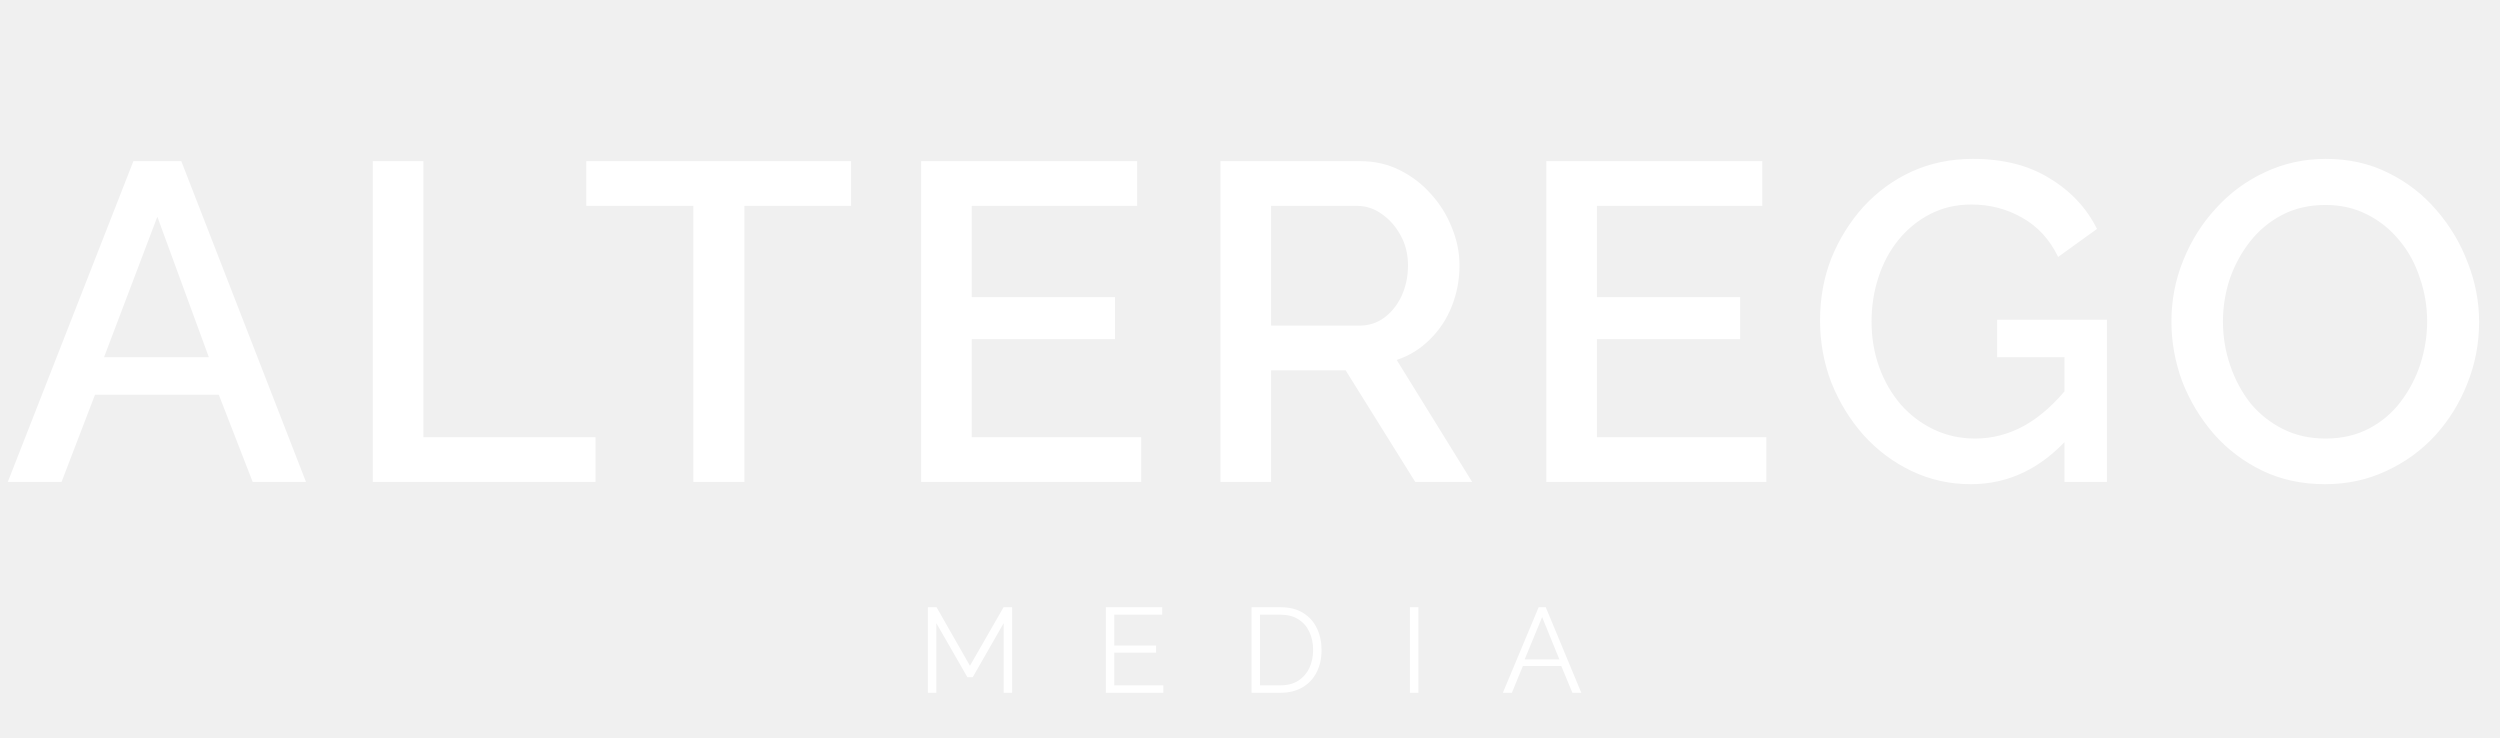
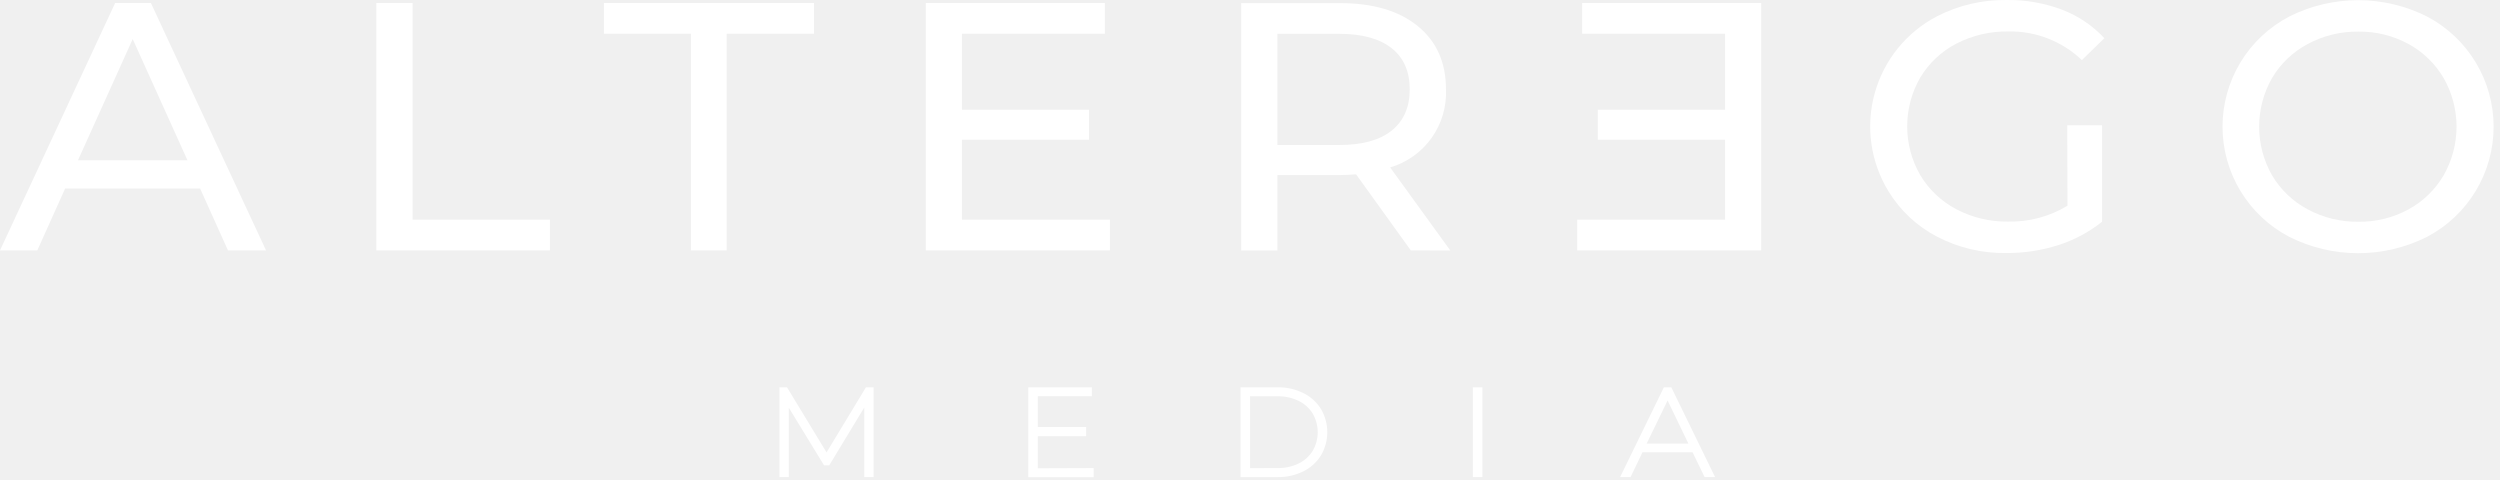
- <svg xmlns="http://www.w3.org/2000/svg" width="166" height="49" viewBox="0 0 166 49" fill="none">
-   <path d="M8.858 10.7H12.038L20.318 32H16.778L14.528 26.21H6.308L4.088 32H0.518L8.858 10.7ZM13.868 23.72L10.448 14.39L6.908 23.72H13.868ZM24.753 32V10.7H28.113V29.03H39.542V32H24.753ZM56.509 13.67H49.429V32H46.039V13.67H38.929V10.7H56.509V13.67ZM75.775 29.03V32H61.165V10.7H75.505V13.67H64.525V19.73H74.035V22.52H64.525V29.03H75.775ZM81.041 32V10.7H90.311C91.271 10.7 92.151 10.9 92.951 11.3C93.751 11.7 94.441 12.23 95.021 12.89C95.621 13.55 96.081 14.29 96.401 15.11C96.741 15.93 96.911 16.77 96.911 17.63C96.911 18.57 96.741 19.47 96.401 20.33C96.061 21.19 95.571 21.93 94.931 22.55C94.311 23.17 93.581 23.62 92.741 23.9L97.751 32H93.971L89.351 24.59H84.401V32H81.041ZM84.401 21.62H90.281C90.901 21.62 91.451 21.44 91.931 21.08C92.411 20.72 92.791 20.24 93.071 19.64C93.351 19.02 93.491 18.35 93.491 17.63C93.491 16.89 93.331 16.23 93.011 15.65C92.691 15.05 92.271 14.57 91.751 14.21C91.251 13.85 90.701 13.67 90.101 13.67H84.401V21.62ZM117.285 29.03V32H102.675V10.7H117.015V13.67H106.035V19.73H115.545V22.52H106.035V29.03H117.285ZM130.871 32.15C129.471 32.15 128.161 31.86 126.941 31.28C125.721 30.7 124.651 29.9 123.731 28.88C122.831 27.86 122.121 26.7 121.601 25.4C121.101 24.1 120.851 22.72 120.851 21.26C120.851 19.8 121.101 18.43 121.601 17.15C122.121 15.87 122.831 14.73 123.731 13.73C124.651 12.73 125.721 11.95 126.941 11.39C128.181 10.83 129.531 10.55 130.991 10.55C133.011 10.55 134.711 10.98 136.091 11.84C137.491 12.68 138.541 13.8 139.241 15.2L136.661 17.06C136.101 15.9 135.301 15.03 134.261 14.45C133.241 13.87 132.121 13.58 130.901 13.58C129.901 13.58 128.991 13.79 128.171 14.21C127.351 14.63 126.641 15.21 126.041 15.95C125.461 16.67 125.021 17.5 124.721 18.44C124.421 19.36 124.271 20.33 124.271 21.35C124.271 22.43 124.441 23.44 124.781 24.38C125.121 25.32 125.601 26.15 126.221 26.87C126.841 27.57 127.571 28.12 128.411 28.52C129.251 28.92 130.161 29.12 131.141 29.12C132.301 29.12 133.401 28.83 134.441 28.25C135.501 27.65 136.491 26.76 137.411 25.58V29C135.551 31.1 133.371 32.15 130.871 32.15ZM137.081 23.72H132.611V21.23H139.901V32H137.081V23.72ZM154.383 32.15C152.843 32.15 151.453 31.85 150.213 31.25C148.973 30.65 147.903 29.84 147.003 28.82C146.103 27.78 145.403 26.62 144.903 25.34C144.423 24.04 144.183 22.71 144.183 21.35C144.183 19.93 144.443 18.58 144.963 17.3C145.483 16 146.203 14.85 147.123 13.85C148.043 12.83 149.123 12.03 150.363 11.45C151.623 10.85 152.983 10.55 154.443 10.55C155.963 10.55 157.343 10.86 158.583 11.48C159.843 12.1 160.913 12.93 161.793 13.97C162.693 15.01 163.383 16.17 163.863 17.45C164.363 18.73 164.613 20.04 164.613 21.38C164.613 22.8 164.353 24.16 163.833 25.46C163.333 26.74 162.623 27.89 161.703 28.91C160.783 29.91 159.693 30.7 158.433 31.28C157.193 31.86 155.843 32.15 154.383 32.15ZM147.603 21.35C147.603 22.35 147.763 23.32 148.083 24.26C148.403 25.2 148.853 26.04 149.433 26.78C150.033 27.5 150.753 28.07 151.593 28.49C152.433 28.91 153.373 29.12 154.413 29.12C155.493 29.12 156.453 28.9 157.293 28.46C158.133 28.02 158.833 27.43 159.393 26.69C159.973 25.93 160.413 25.09 160.713 24.17C161.013 23.23 161.163 22.29 161.163 21.35C161.163 20.35 161.003 19.39 160.683 18.47C160.383 17.53 159.933 16.7 159.333 15.98C158.733 15.24 158.013 14.66 157.173 14.24C156.353 13.82 155.433 13.61 154.413 13.61C153.333 13.61 152.373 13.83 151.533 14.27C150.693 14.71 149.983 15.3 149.403 16.04C148.823 16.78 148.373 17.61 148.053 18.53C147.753 19.45 147.603 20.39 147.603 21.35Z" fill="white" />
-   <path d="M66.644 46V41.376L64.588 44.968H64.236L62.172 41.376V46H61.612V40.32H62.188L64.404 44.208L66.636 40.32H67.204V46H66.644ZM77.244 45.504V46H73.428V40.32H77.172V40.816H73.988V42.864H76.764V43.336H73.988V45.504H77.244ZM83.103 46V40.32H85.031C85.633 40.32 86.135 40.448 86.535 40.704C86.94 40.955 87.244 41.296 87.447 41.728C87.649 42.155 87.751 42.629 87.751 43.152C87.751 43.728 87.639 44.229 87.415 44.656C87.196 45.083 86.881 45.413 86.471 45.648C86.065 45.883 85.585 46 85.031 46H83.103ZM87.191 43.152C87.191 42.699 87.105 42.296 86.935 41.944C86.769 41.592 86.527 41.317 86.207 41.12C85.887 40.917 85.495 40.816 85.031 40.816H83.663V45.504H85.031C85.5 45.504 85.895 45.4 86.215 45.192C86.535 44.984 86.777 44.704 86.943 44.352C87.108 43.995 87.191 43.595 87.191 43.152ZM93.621 46V40.32H94.181V46H93.621ZM102.166 40.32H102.638L104.998 46H104.406L103.67 44.224H101.118L100.39 46H99.79L102.166 40.32ZM103.542 43.784L102.398 40.976L101.238 43.784H103.542Z" fill="white" />
+ <svg xmlns="http://www.w3.org/2000/svg" width="193" height="37" viewBox="0 0 193 37" fill="none">
+   <path d="M15.45 14.556H5.027L2.881 19.329H0L8.89 0.231H11.649L20.538 19.329H17.599L15.45 14.556ZM14.472 12.373L10.245 3.015L6.02 12.373H14.472Z" fill="white" />
+   <path d="M29.051 0.231H31.85V16.956H42.456V19.329H29.051V0.231Z" fill="white" />
+   <path d="M53.338 2.604H46.625V0.231H62.841V2.604H56.097V19.329H53.338V2.604Z" fill="white" />
+   <path d="M85.687 16.956V19.329H71.473V0.231H85.298V2.604H74.263V8.471H84.072V10.789H74.263V16.956H85.687Z" fill="white" />
+   <path d="M108.914 19.329L104.69 13.459C104.165 13.495 103.756 13.514 103.464 13.514H98.617V19.338H95.819V0.241H103.457C105.996 0.241 107.992 0.831 109.447 2.012C110.902 3.194 111.63 4.822 111.63 6.899C111.688 8.24 111.295 9.563 110.514 10.655C109.733 11.747 108.608 12.546 107.32 12.925L111.964 19.338L108.914 19.329ZM107.43 10.087C108.364 9.343 108.831 8.279 108.831 6.896C108.831 5.512 108.364 4.452 107.43 3.717C106.498 2.979 105.147 2.61 103.375 2.61H98.617V11.193H103.375C105.147 11.197 106.498 10.829 107.43 10.087Z" fill="white" />
+   <path d="M133.177 16.956V10.789H123.352V8.471H133.177V2.604H122.141V0.231H135.966V19.329H121.758V16.956H133.177Z" fill="white" />
+   <path d="M159.591 9.67H162.277V17.119C161.272 17.92 160.129 18.531 158.905 18.921C157.602 19.336 156.241 19.543 154.874 19.534C153.015 19.563 151.178 19.127 149.531 18.265C147.991 17.463 146.699 16.256 145.794 14.774C145.106 13.652 144.656 12.4 144.472 11.097C144.288 9.794 144.375 8.467 144.727 7.199C145.079 5.93 145.688 4.748 146.516 3.726C147.345 2.703 148.375 1.862 149.543 1.255C151.209 0.402 153.06 -0.028 154.932 0.001C156.389 -0.019 157.837 0.236 159.199 0.752C160.438 1.227 161.552 1.977 162.457 2.947L160.722 4.639C159.196 3.181 157.153 2.386 155.042 2.429C153.646 2.406 152.267 2.729 151.027 3.37C149.874 3.968 148.911 4.875 148.243 5.988C147.582 7.133 147.235 8.432 147.235 9.754C147.235 11.076 147.582 12.375 148.243 13.52C148.912 14.636 149.875 15.547 151.027 16.153C152.255 16.798 153.625 17.126 155.012 17.106C156.63 17.146 158.226 16.721 159.61 15.88L159.591 9.67Z" fill="white" />
+   <path d="M176.718 18.277C175.168 17.465 173.869 16.243 172.963 14.745C172.058 13.248 171.579 11.53 171.579 9.78C171.579 8.03 172.058 6.313 172.963 4.815C173.869 3.317 175.168 2.096 176.718 1.283C178.371 0.448 180.197 0.014 182.048 0.014C183.9 0.014 185.726 0.448 187.379 1.283C188.927 2.098 190.222 3.32 191.126 4.818C192.03 6.315 192.508 8.031 192.508 9.78C192.508 11.529 192.03 13.245 191.126 14.742C190.222 16.24 188.927 17.462 187.379 18.277C185.726 19.112 183.9 19.547 182.048 19.547C180.197 19.547 178.371 19.112 176.718 18.277ZM185.938 16.165C187.064 15.549 188.001 14.639 188.651 13.532C189.302 12.389 189.645 11.096 189.645 9.78C189.645 8.464 189.302 7.171 188.651 6.028C188.001 4.921 187.064 4.011 185.938 3.395C184.749 2.75 183.414 2.421 182.061 2.441C180.7 2.423 179.357 2.751 178.158 3.395C177.014 4.002 176.06 4.913 175.4 6.028C174.749 7.171 174.406 8.464 174.406 9.78C174.406 11.096 174.749 12.389 175.4 13.532C176.06 14.647 177.014 15.558 178.158 16.165C179.357 16.809 180.7 17.137 182.061 17.119C183.414 17.139 184.749 16.811 185.938 16.165Z" fill="white" />
+   <path d="M66.821 36.627V36.727H66.921H67.24H67.34V36.627V30.101V30.001H67.24H66.964H66.907L66.878 30.049L63.809 35.119L60.731 30.049L60.702 30.001H60.646H60.373H60.273V30.101V36.627V36.727H60.373H60.695H60.795V36.627V31.118L63.642 35.775L63.671 35.823H63.727H63.905H63.961L63.99 35.775L66.821 31.102V36.627Z" fill="white" stroke="white" stroke-width="0.2" />
+   <path d="M84.331 36.336V36.235L84.231 36.236L80.018 36.251V33.573H83.649H83.749V33.473V33.166V33.066H83.649H80.018V30.489H84.093H84.193V30.389V30.101V30.001H84.093H79.584H79.484V30.101V36.642V36.742H79.584H84.231H84.331V36.642V36.336Z" fill="white" stroke="white" stroke-width="0.2" />
+   <path d="M95.969 30.001H95.869V30.101V36.633V36.733H95.969H98.619C99.293 36.746 99.959 36.598 100.565 36.303C101.112 36.037 101.573 35.621 101.893 35.104L101.893 35.104L101.895 35.102C102.204 34.575 102.367 33.976 102.367 33.365C102.367 32.755 102.204 32.155 101.895 31.629L101.895 31.629L101.893 31.627C101.573 31.11 101.112 30.696 100.565 30.431C99.96 30.134 99.293 29.987 98.619 30.001H95.969ZM98.604 36.236L98.602 36.236L96.403 36.239V30.492H98.602V30.492L98.604 30.492C99.195 30.479 99.78 30.607 100.312 30.865C100.774 31.092 101.162 31.445 101.431 31.884C101.691 32.334 101.828 32.845 101.828 33.365C101.828 33.886 101.691 34.397 101.431 34.847C101.162 35.286 100.774 35.639 100.312 35.866C99.78 36.123 99.195 36.249 98.604 36.236Z" fill="white" stroke="white" stroke-width="0.2" />
+   <path d="M113.904 30.001H113.804V30.101V36.627V36.727H113.904H114.239H114.339V36.627V30.101V30.001H114.239H113.904Z" fill="white" stroke="white" stroke-width="0.2" />
+   <path d="M125.755 36.727H125.818L125.845 36.67L126.738 34.814H130.729L131.628 36.67L131.655 36.727H131.718H132.082H132.242L132.172 36.583L128.99 30.057L128.963 30.001H128.9H128.576H128.513L128.486 30.057L125.304 36.583L125.234 36.727H125.394H125.755ZM126.963 34.344L128.738 30.689L130.504 34.344H126.963Z" fill="white" stroke="white" stroke-width="0.2" />
</svg>
